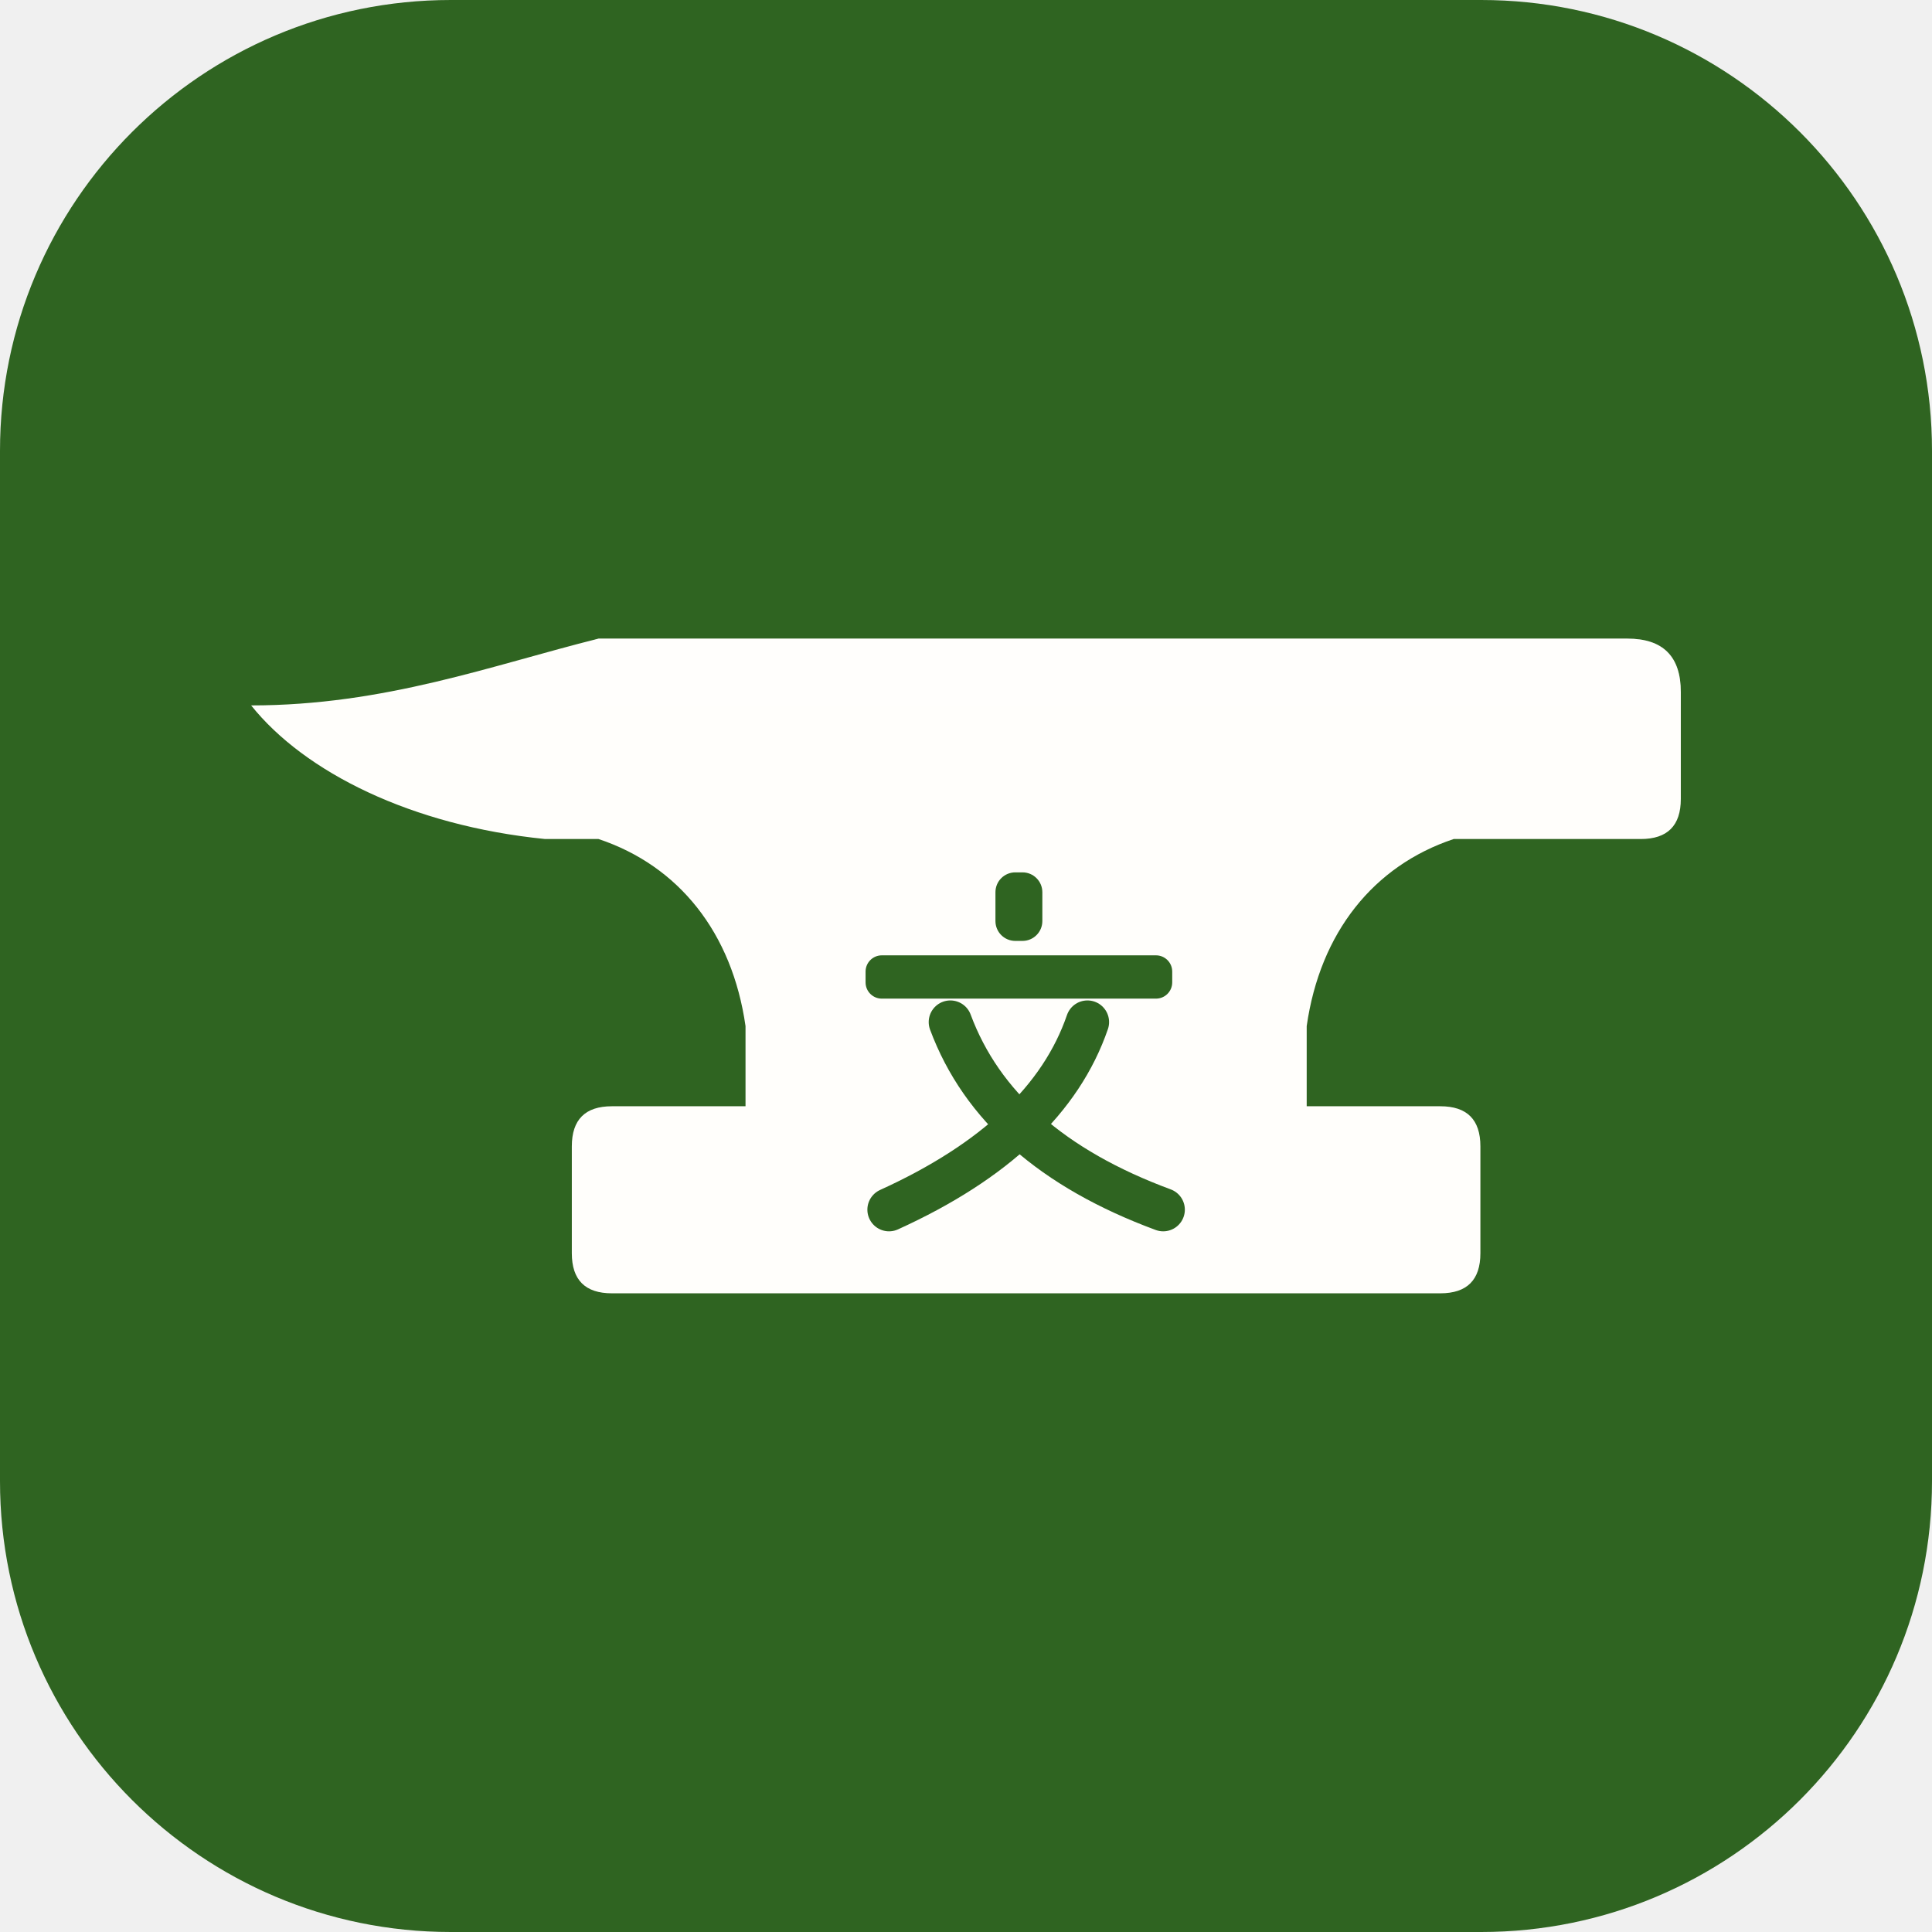
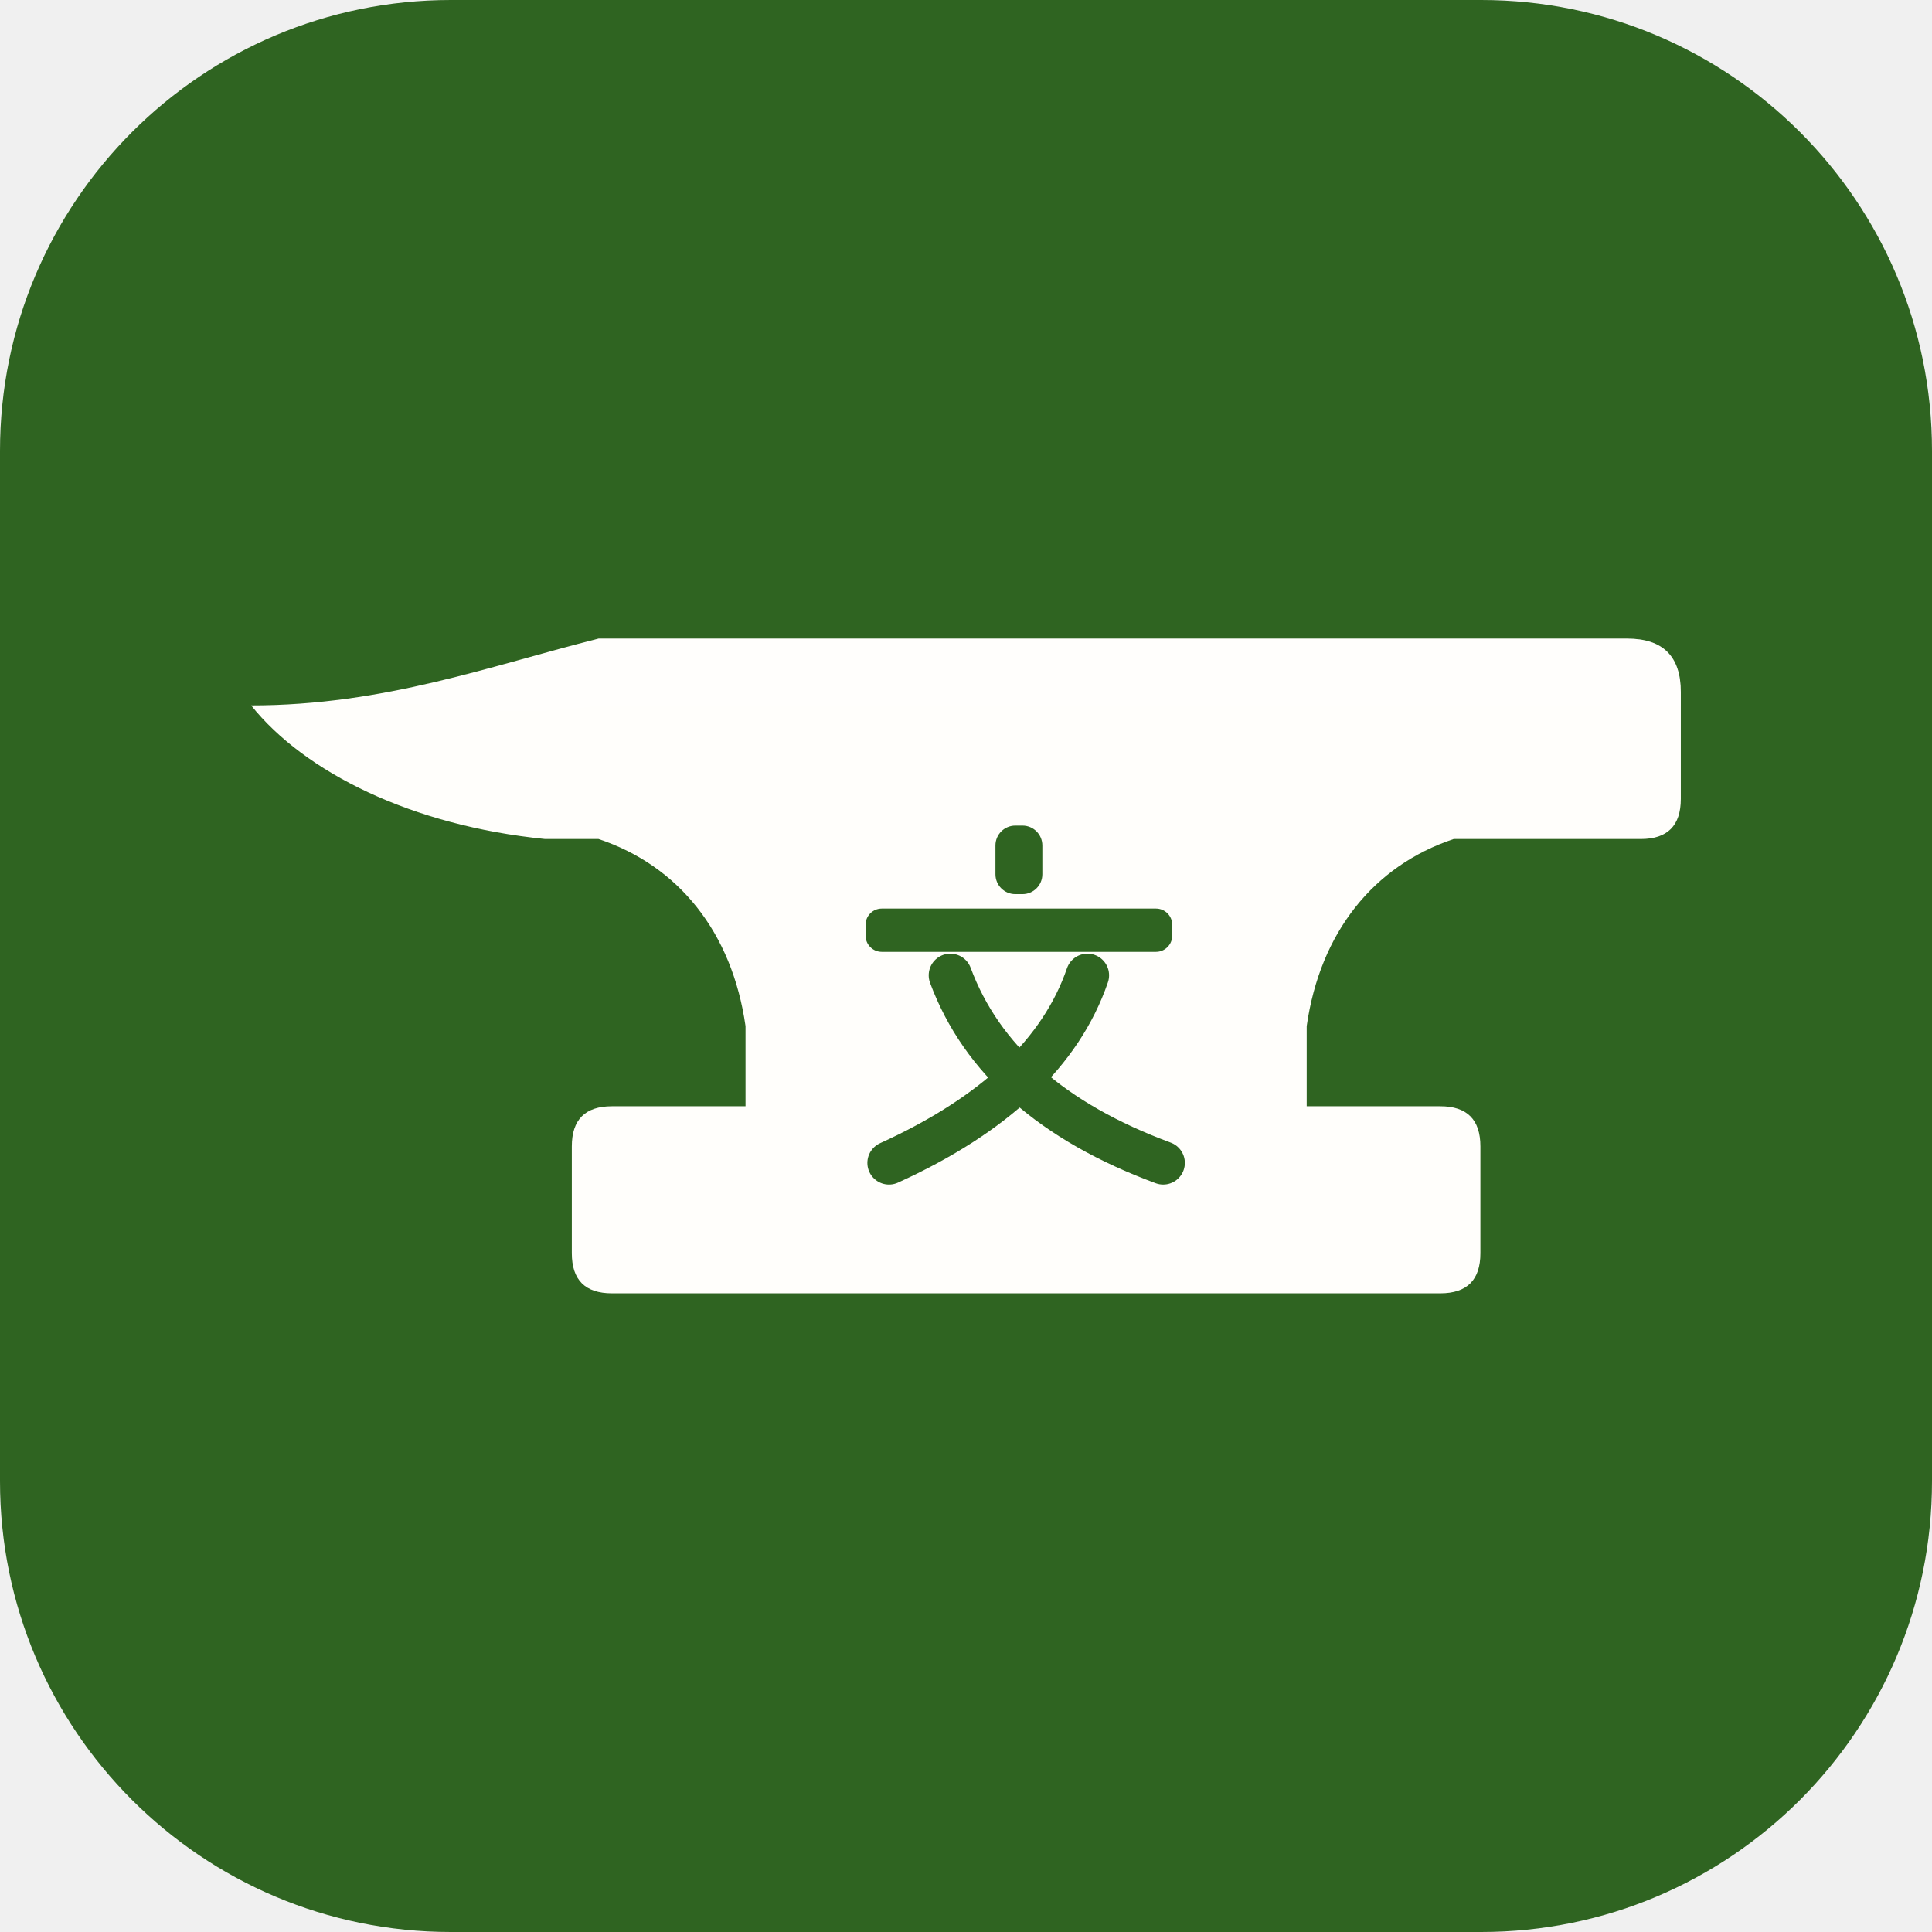
<svg xmlns="http://www.w3.org/2000/svg" viewBox="0 0 120 120">
  <rect width="120" height="120" rx="28" fill="#2f6421" />
  <g transform="translate(10.62 -1.00) scale(0.8299)">
    <defs>
      <mask id="w" maskUnits="userSpaceOnUse" x="0" y="0" width="120" height="120">
        <rect width="120" height="120" fill="#fff" />
-         <g transform="translate(49.96 66.09) scale(0.27)" fill="#000" stroke="#000">
+         <g transform="translate(49.96 62.59) scale(0.27)" fill="#000" stroke="#000">
          <rect x="44" y="2" width="12" height="18" rx="5" />
          <rect x="8" y="25" width="84" height="11" rx="4" />
          <path d="M69 43Q58 75 14 95" fill="none" stroke-width="12" stroke-linecap="round" />
          <path d="M31 43Q44 78 90 95" fill="none" stroke-width="12" stroke-linecap="round" />
        </g>
      </mask>
    </defs>
    <path d="M6 54C16 54 24 51 32 49H109Q113 49 113 53V61Q113 64 110 64H96C90 66 86 71 85 78V84H95Q98 84 98 87V95Q98 98 95 98H33Q30 98 30 95V87Q30 84 33 84H43V78C42 71 38 66 32 64H28C18 63 10 59 6 54Z" fill="#fffefb" mask="url(#w)" />
    <path d="M14 53.5C20 53 26 51 32 49H109Q113 49 113 53V54H32C26 55 20 54 14 53.5Z" fill="#fff" opacity="0.22" />
  </g>
</svg>
